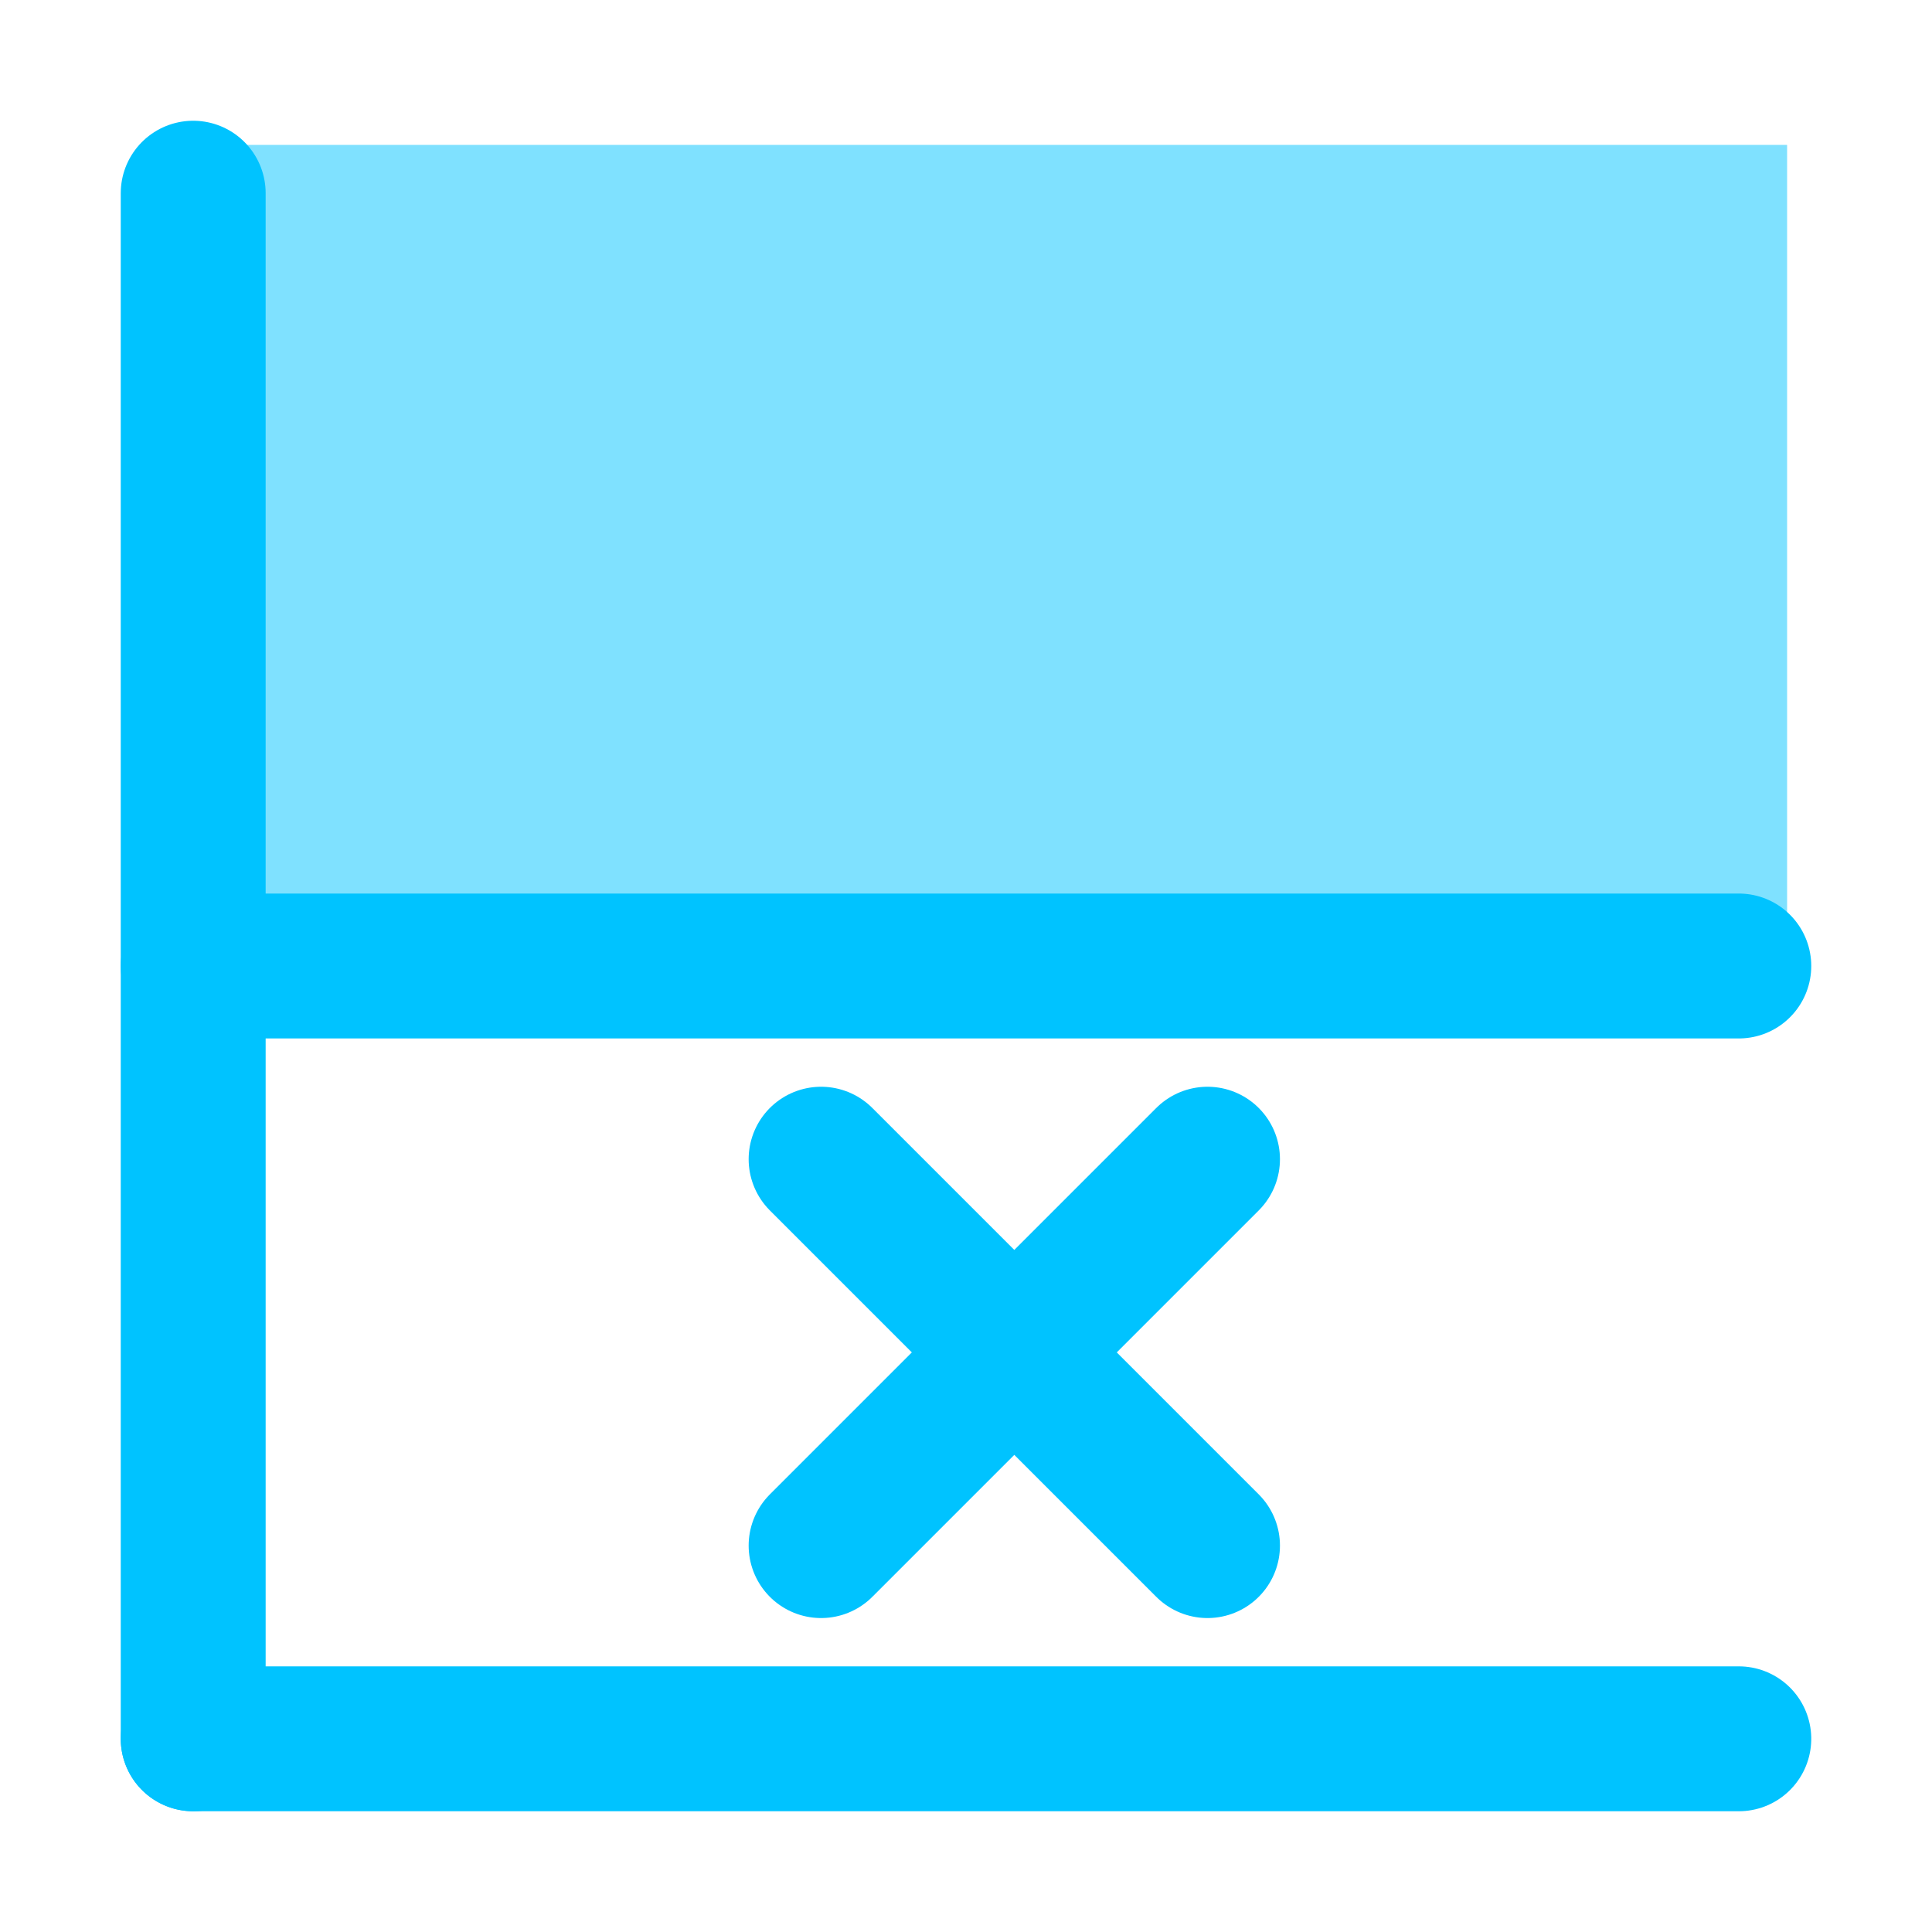
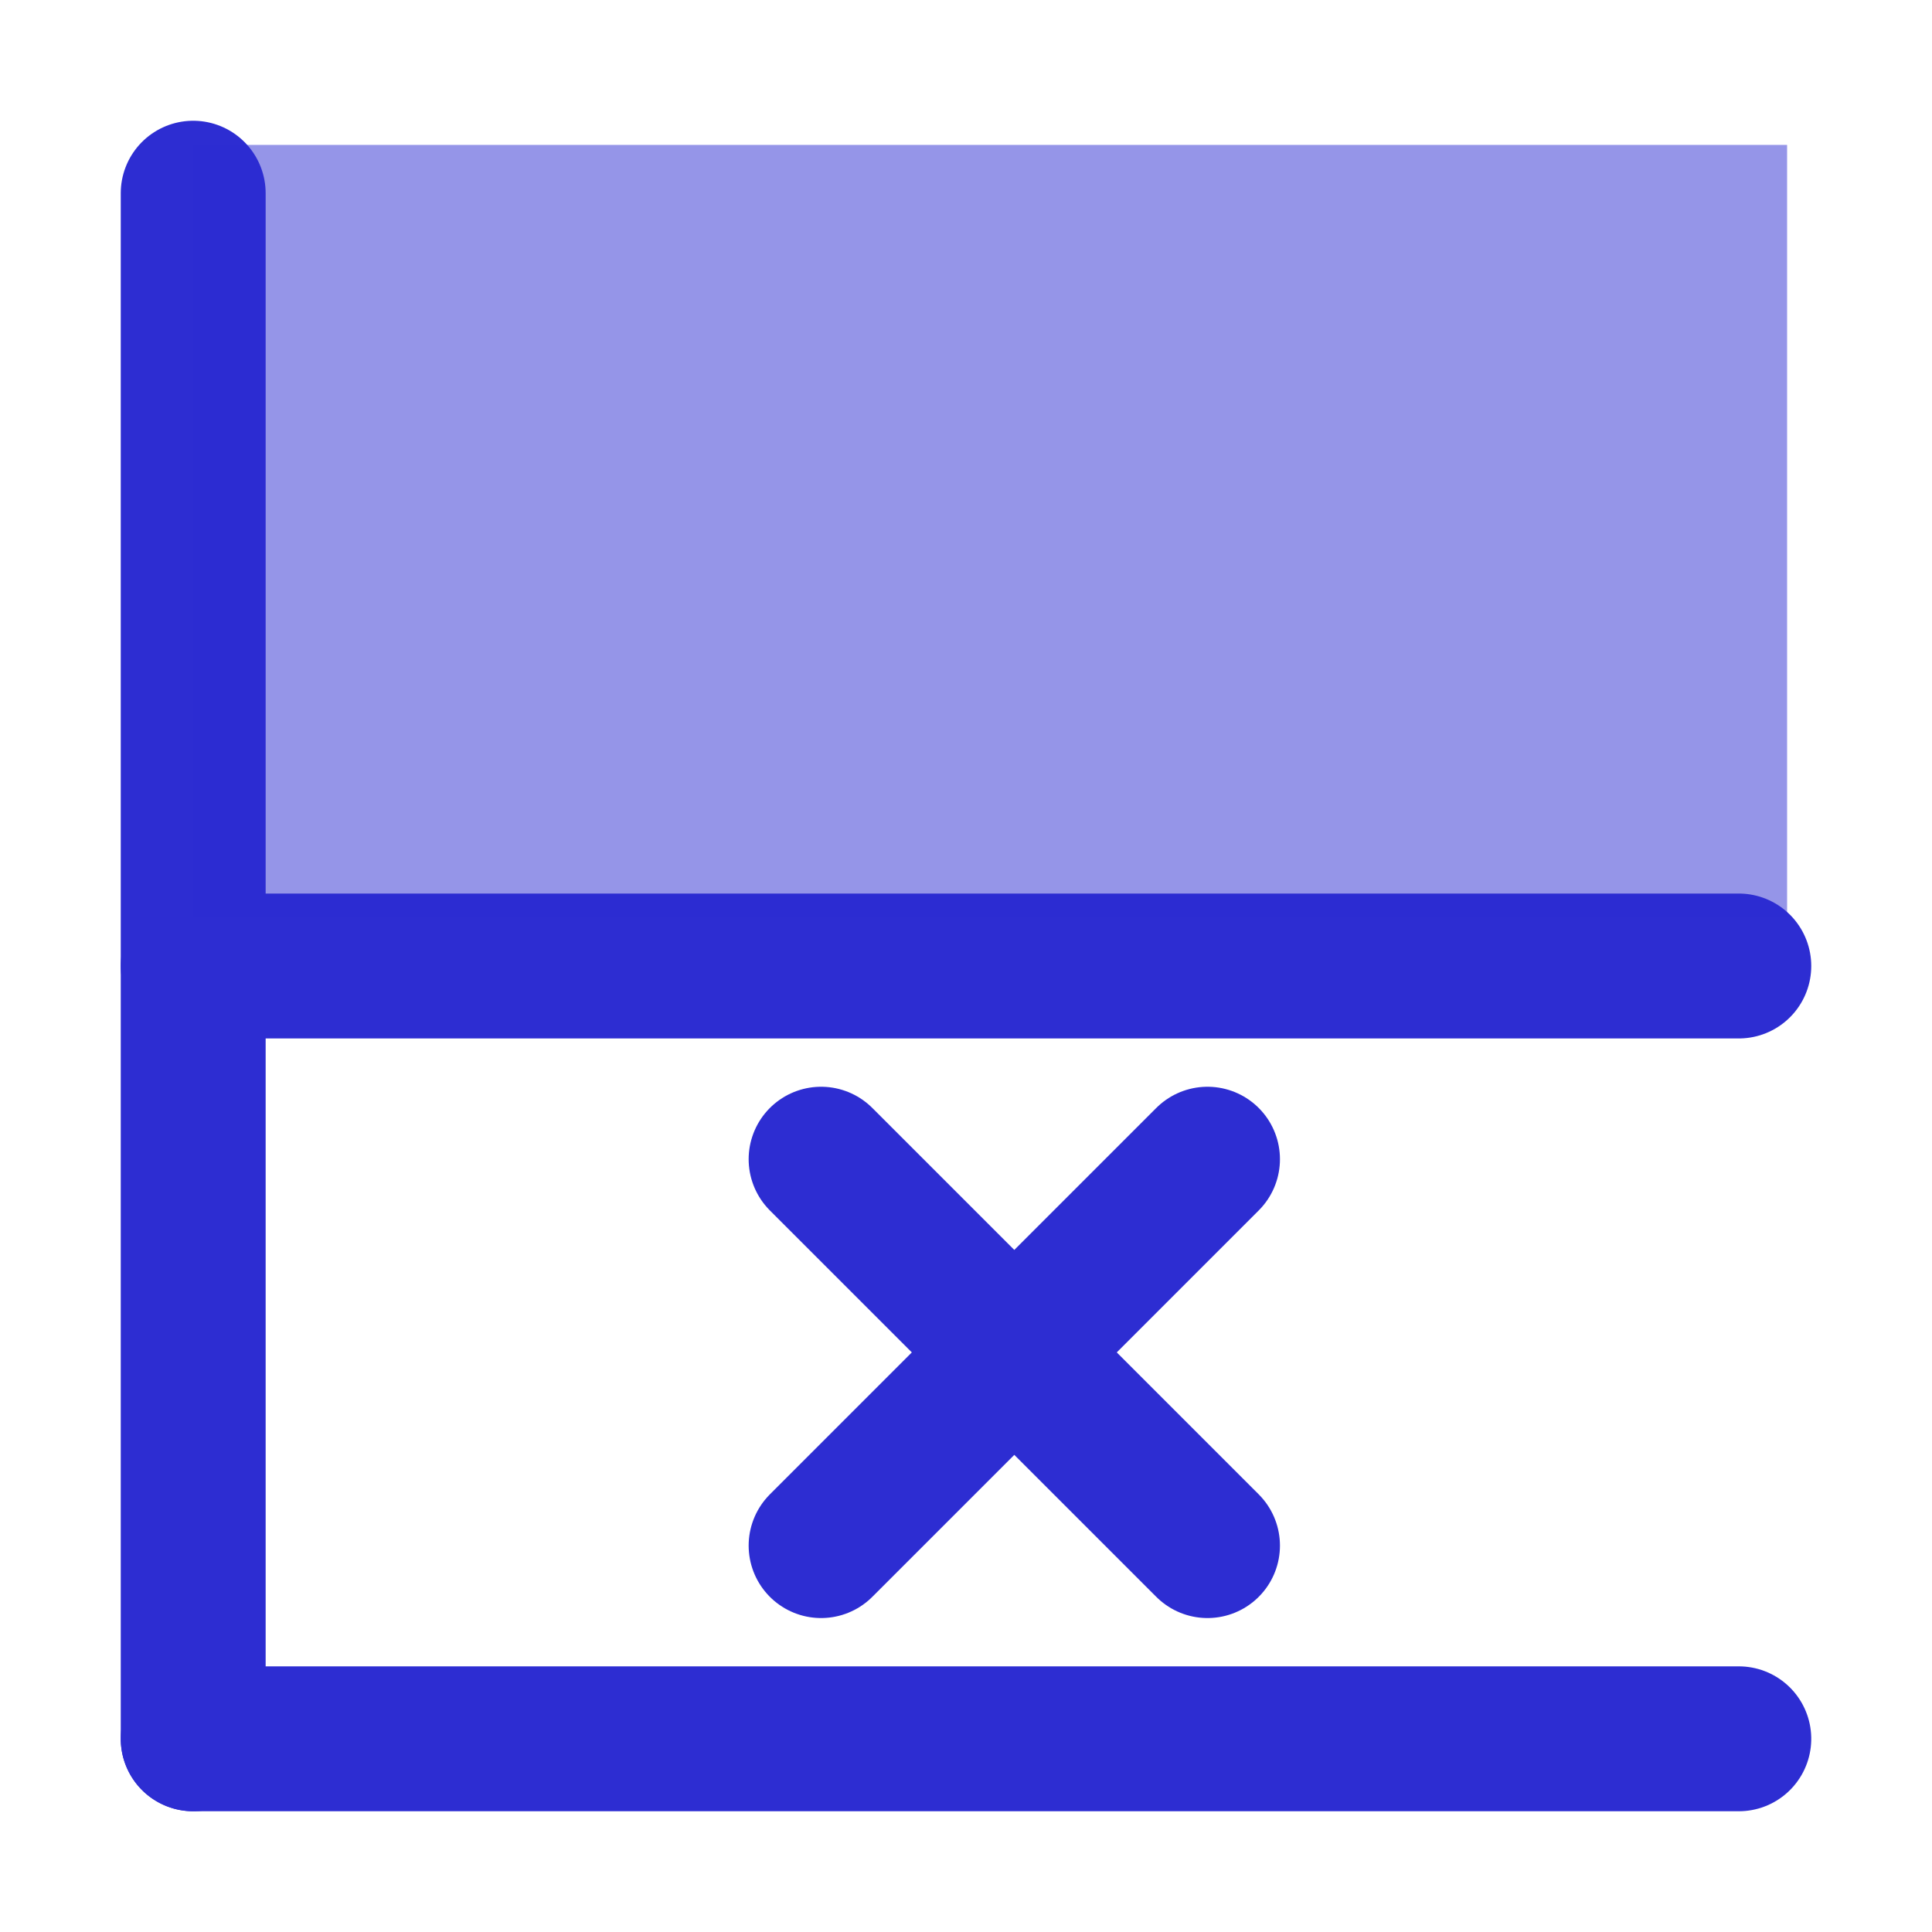
<svg xmlns="http://www.w3.org/2000/svg" width="20px" height="20px" viewBox="0 0 20 20" version="1.1">
  <defs />
  <g>
-     <line stroke="#00c3ff" stroke-width="1.5" stroke-linecap="round" stroke-linejoin="undefined" id="svg_4" y2="18" x2="2" y1="2" x1="2" fill="none" />
-     <line transform="rotate(90 10 18)" stroke="#00c3ff" stroke-width="1.5" stroke-linecap="round" stroke-linejoin="round" id="svg_5" y2="26" x2="10" y1="10" x1="10" fill="none" />
-     <line stroke-linecap="round" stroke-linejoin="round" id="svg_6" y2="10" x2="18" y1="10" x1="2" stroke-width="1.5" stroke="#00c3ff" fill="none" />
-     <rect fill="#00c3ff80" x="2" y="1.5" width="16.5" height="8" />
-     <line stroke="#00c3ff" stroke-width="1.5" stroke-linecap="round" x1="8.5" y1="12" x2="12.5" y2="16" fill="none" />
-     <line stroke="#00c3ff" stroke-width="1.5" stroke-linecap="round" x1="12.5" y1="12" x2="8.5" y2="16" fill="none" />
+     <line stroke="#2D2DD2" stroke-width="1.5" stroke-linecap="round" stroke-linejoin="undefined" id="svg_4" y2="18" x2="2" y1="2" x1="2" fill="none" />
+     <line transform="rotate(90 10 18)" stroke="#2D2DD2" stroke-width="1.5" stroke-linecap="round" stroke-linejoin="round" id="svg_5" y2="26" x2="10" y1="10" x1="10" fill="none" />
+     <line stroke-linecap="round" stroke-linejoin="round" id="svg_6" y2="10" x2="18" y1="10" x1="2" stroke-width="1.5" stroke="#2D2DD2" fill="none" />
+     <rect fill="#2D2DD280" x="2" y="1.5" width="16.5" height="8" />
+     <line stroke="#2D2DD2" stroke-width="1.5" stroke-linecap="round" x1="8.5" y1="12" x2="12.5" y2="16" fill="none" />
+     <line stroke="#2D2DD2" stroke-width="1.5" stroke-linecap="round" x1="12.5" y1="12" x2="8.5" y2="16" fill="none" />
  </g>
</svg>
